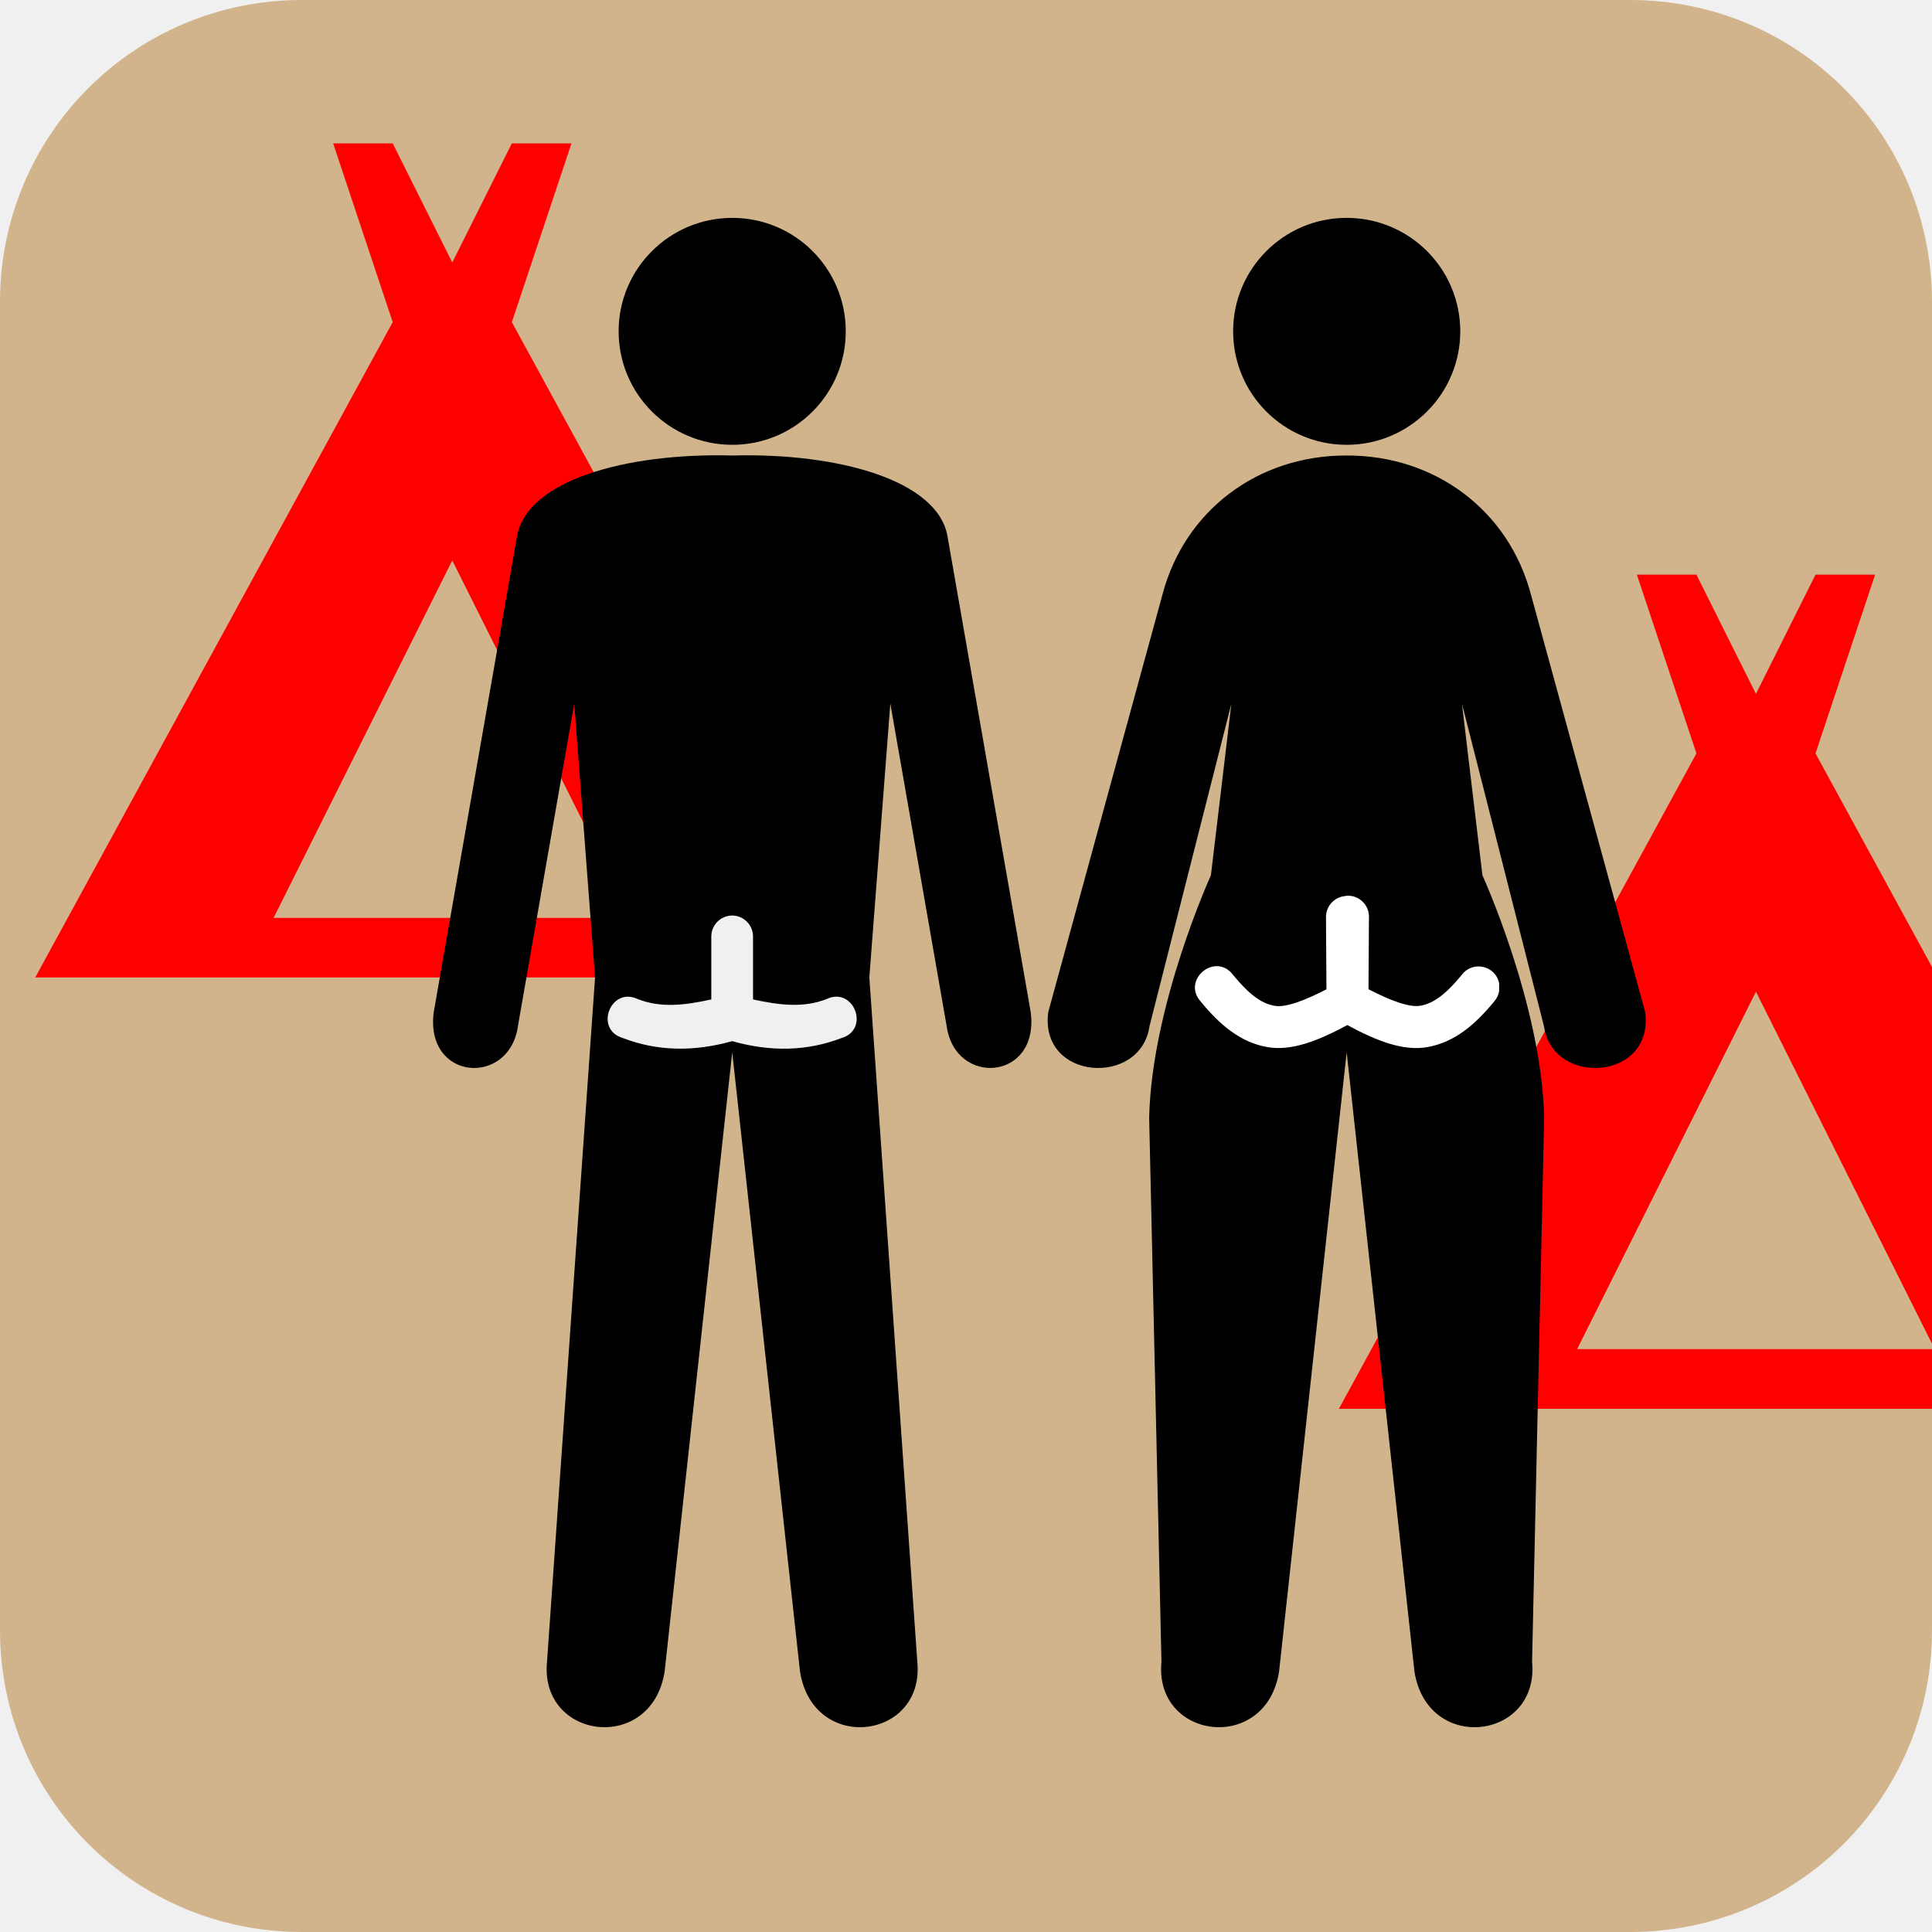
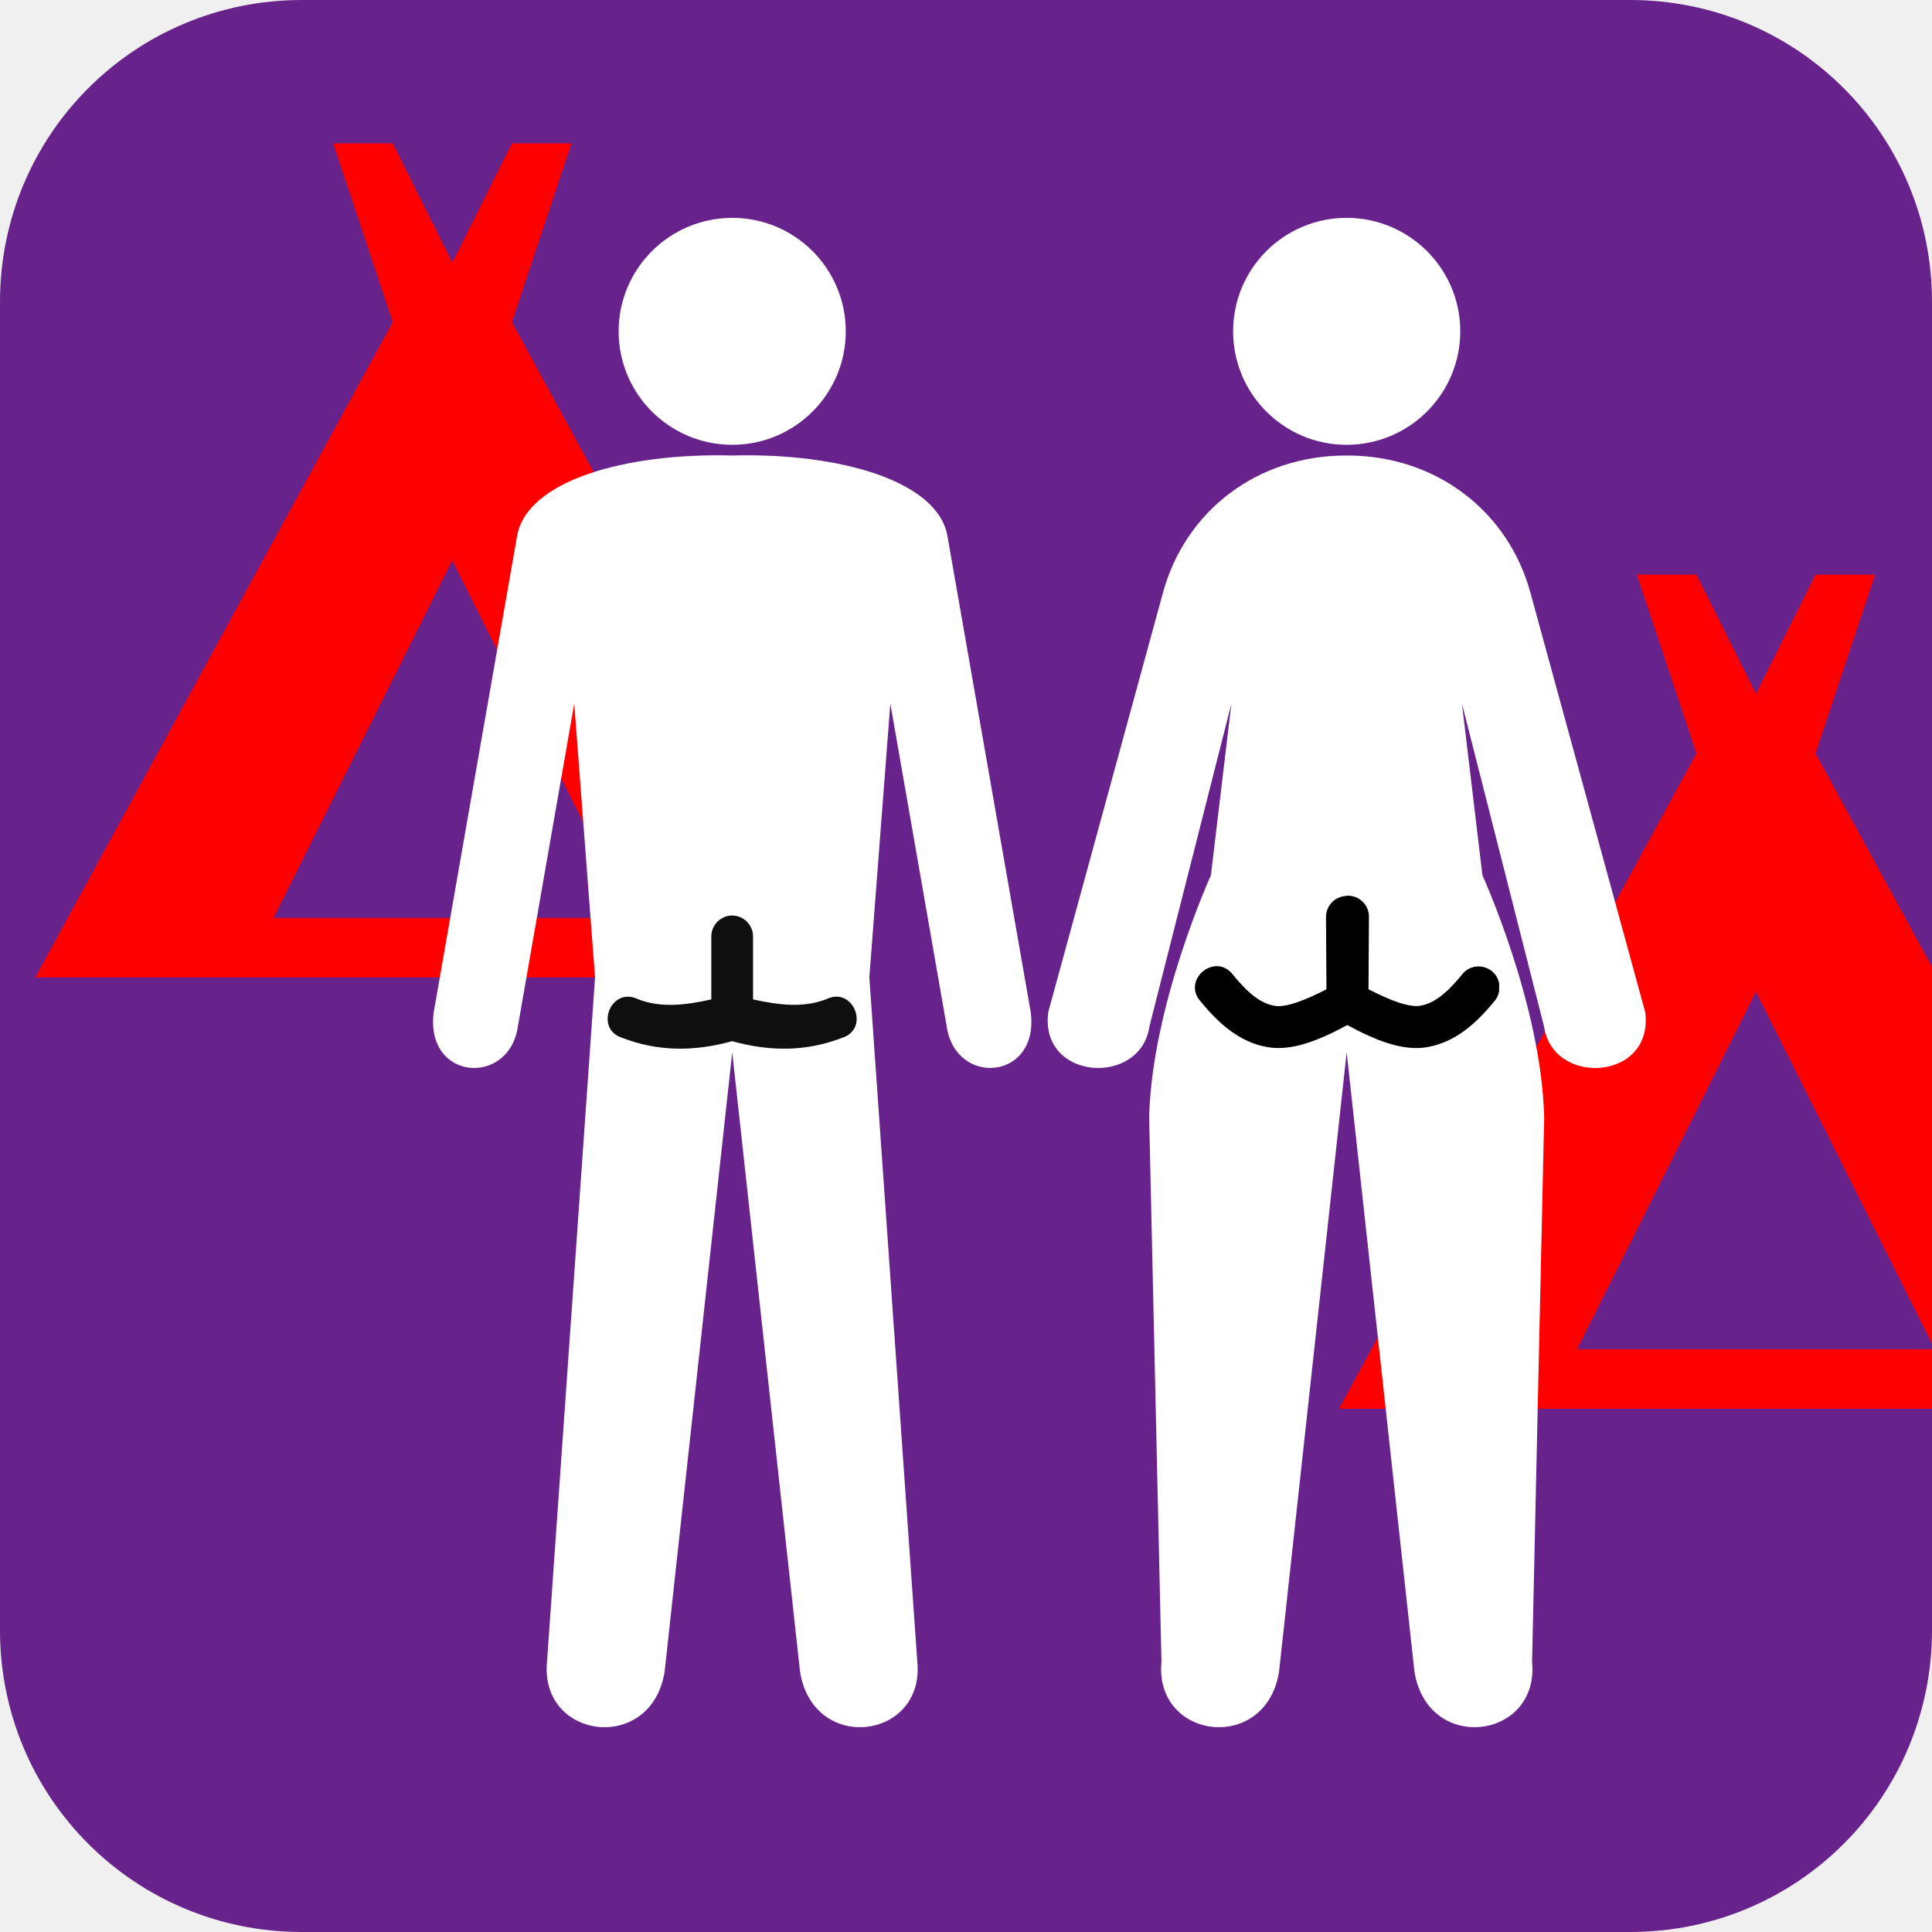
<svg xmlns="http://www.w3.org/2000/svg" version="1.1" width="32" height="32" viewBox="0 0 30 30" id="svg2">
  <defs id="defs8" />
  <rect width="14" height="14" x="0" y="16" id="canvas" style="visibility:hidden;fill:none;stroke:none" />
-   <path style="opacity:1;fill:#d2b48c;fill-opacity:1;stroke:none;stroke-width:0;stroke-linecap:butt;stroke-linejoin:miter;stroke-miterlimit:4;stroke-dasharray:none;stroke-dashoffset:0;stroke-opacity:1" d="M 4.688,0 C 2.091,0 0,2.091 0,4.688 v 20.625 C 0,27.909 2.091,30 4.688,30 h 20.625 C 27.909,30 30,27.909 30,25.312 V 4.688 C 30,2.091 27.909,0 25.312,0 Z" id="rect5129" />
+   <path style="opacity:1;fill:#68228b;fill-opacity:1;stroke:none;stroke-width:0;stroke-linecap:butt;stroke-linejoin:miter;stroke-miterlimit:4;stroke-dasharray:none;stroke-dashoffset:0;stroke-opacity:1" d="M 4.688,0 C 2.091,0 0,2.091 0,4.688 v 20.625 C 0,27.909 2.091,30 4.688,30 h 20.625 C 27.909,30 30,27.909 30,25.312 V 4.688 C 30,2.091 27.909,0 25.312,0 Z" id="rect5129" />
  <path d="M 13.499,15.178 7.948,5.002 8.874,2.226 H 7.948 L 7.023,4.076 6.098,2.226 H 5.173 L 6.098,5.002 0.547,15.178 Z M 7.023,8.702 9.799,14.253 H 4.248 Z" id="camping-5" style="fill:#ff0000;stroke-width:2.097" />
  <path style="fill:#ff0000;stroke-width:2.097" d="M 25.417,8.923 26.342,11.699 20.79,21.876 H 30 V 20.949 H 24.49 L 27.266,15.399 30,20.865 v -5.85 L 28.191,11.699 29.117,8.923 H 28.191 L 27.266,10.774 26.342,8.923 Z" id="camping-5-6" />
-   <path style="opacity:1;fill:#000000;fill-opacity:1;stroke:none;stroke-width:0.234;stroke-linecap:round;stroke-linejoin:round;stroke-miterlimit:4;stroke-dasharray:none;stroke-dashoffset:0;stroke-opacity:1" d="m 11.371,3.383 c -0.974,0 -1.765,0.789 -1.765,1.762 0,0.974 0.791,1.762 1.765,1.762 0.974,0 1.762,-0.789 1.762,-1.762 0,-0.974 -0.789,-1.762 -1.762,-1.762 z m 0,3.69 C 9.704,7.029 8.18,7.466 8.029,8.324 L 6.735,15.717 C 6.596,16.783 7.908,16.877 8.042,15.936 L 8.917,10.926 9.24,15.178 8.494,25.805 c -0.117,1.207 1.619,1.433 1.826,0.155 l 1.05,-9.62 1.053,9.62 c 0.207,1.278 1.938,1.052 1.821,-0.155 l -0.745,-10.628 0.326,-4.252 0.875,5.01 c 0.133,0.942 1.443,0.847 1.305,-0.219 L 14.712,8.324 C 14.561,7.466 13.037,7.029 11.371,7.073 Z" id="path4713-6" />
+   <path style="opacity:1;fill:#ffffff;fill-opacity:1;stroke:none;stroke-width:0.234;stroke-linecap:round;stroke-linejoin:round;stroke-miterlimit:4;stroke-dasharray:none;stroke-dashoffset:0;stroke-opacity:1" d="m 11.371,3.383 c -0.974,0 -1.765,0.789 -1.765,1.762 0,0.974 0.791,1.762 1.765,1.762 0.974,0 1.762,-0.789 1.762,-1.762 0,-0.974 -0.789,-1.762 -1.762,-1.762 z m 0,3.69 C 9.704,7.029 8.18,7.466 8.029,8.324 L 6.735,15.717 C 6.596,16.783 7.908,16.877 8.042,15.936 L 8.917,10.926 9.24,15.178 8.494,25.805 c -0.117,1.207 1.619,1.433 1.826,0.155 l 1.05,-9.62 1.053,9.62 c 0.207,1.278 1.938,1.052 1.821,-0.155 l -0.745,-10.628 0.326,-4.252 0.875,5.01 c 0.133,0.942 1.443,0.847 1.305,-0.219 L 14.712,8.324 C 14.561,7.466 13.037,7.029 11.371,7.073 Z" id="path4713-6" />
  <path style="opacity:1;fill:#00ff00;fill-opacity:0.667;stroke:none;stroke-width:1.406;stroke-linecap:round;stroke-linejoin:round;stroke-miterlimit:4;stroke-dasharray:none;stroke-dashoffset:0;stroke-opacity:1" d="m 46.263,1.194 c -0.003,5.665e-4 -0.006,0.001 -0.009,0.002 -0.175,0.01 -0.311,0.156 -0.308,0.331 l 0.007,1.119 c -0.343,0.177 -0.634,0.287 -0.806,0.256 -0.206,-0.036 -0.399,-0.18 -0.645,-0.48 -0.272,-0.36 -0.803,0.074 -0.504,0.412 0.288,0.352 0.609,0.634 1.035,0.709 C 45.409,3.609 45.826,3.446 46.28,3.201 46.733,3.446 47.149,3.609 47.523,3.543 47.948,3.468 48.271,3.186 48.56,2.834 48.859,2.497 48.328,2.062 48.056,2.422 47.81,2.723 47.619,2.866 47.413,2.902 47.241,2.933 46.951,2.823 46.608,2.646 l 0.007,-1.119 c 0.005,-0.188 -0.151,-0.341 -0.339,-0.333 -0.004,-8.41e-5 -0.009,-8.41e-5 -0.013,0 z" id="rect5704" />
-   <path style="opacity:1;fill:#ffffff;fill-opacity:0.941;stroke:none;stroke-width:1.406;stroke-linecap:round;stroke-linejoin:round;stroke-miterlimit:4;stroke-dasharray:none;stroke-dashoffset:0;stroke-opacity:1" d="m 11.369,14.216 c -0.181,0.001 -0.327,0.151 -0.324,0.331 v 0.972 c -0.417,0.092 -0.782,0.134 -1.139,-0.004 -0.424,-0.205 -0.686,0.471 -0.234,0.604 0.524,0.201 1.085,0.219 1.697,0.048 0.612,0.172 1.173,0.153 1.697,-0.048 0.452,-0.133 0.19,-0.81 -0.234,-0.604 -0.357,0.137 -0.722,0.095 -1.139,0.004 v -0.972 c 0.003,-0.181 -0.143,-0.33 -0.324,-0.331 z" id="rect5730" />
-   <path style="fill:#000000;fill-opacity:1;fill-rule:evenodd;stroke:none;stroke-width:0.937px;stroke-linecap:butt;stroke-linejoin:miter;stroke-opacity:1" d="m 20.91,3.383 c -0.974,0 -1.762,0.789 -1.762,1.762 0,0.974 0.789,1.762 1.762,1.762 0.974,0 1.765,-0.789 1.765,-1.762 0,-0.974 -0.791,-1.762 -1.765,-1.762 z m 0,3.69 c -1.379,-0.004 -2.514,0.856 -2.858,2.154 l -1.775,6.49 c -0.139,1.066 1.438,1.16 1.572,0.219 l 1.272,-5.01 -0.318,2.665 c 0,0 -0.918,2.015 -0.959,3.761 l 0.191,8.453 c -0.117,1.207 1.619,1.433 1.826,0.155 l 1.05,-9.62 1.053,9.62 c 0.207,1.278 1.943,1.052 1.826,-0.155 l 0.188,-8.453 c -0.041,-1.746 -0.959,-3.761 -0.959,-3.761 l -0.318,-2.665 1.274,5.01 c 0.133,0.942 1.71,0.847 1.572,-0.219 L 23.771,9.227 C 23.426,7.929 22.289,7.069 20.91,7.073 Z" id="path4531-6-7-6-7-9" />
-   <path style="opacity:1;fill:#ffffff;fill-opacity:1;stroke:none;stroke-width:1.406;stroke-linecap:round;stroke-linejoin:round;stroke-miterlimit:4;stroke-dasharray:none;stroke-dashoffset:0;stroke-opacity:1" d="m 20.907,13.909 c -0.003,0.001 -0.006,0.002 -0.009,0.004 -0.174,0.01 -0.31,0.155 -0.308,0.33 l 0.007,1.119 c -0.343,0.177 -0.636,0.287 -0.807,0.256 -0.206,-0.036 -0.397,-0.18 -0.643,-0.48 -0.272,-0.36 -0.803,0.074 -0.504,0.412 0.288,0.352 0.609,0.634 1.035,0.709 0.375,0.066 0.79,-0.097 1.243,-0.342 0.453,0.246 0.871,0.409 1.245,0.342 0.425,-0.075 0.748,-0.357 1.036,-0.709 0.04,-0.045 0.067,-0.101 0.077,-0.161 V 15.271 c -0.053,-0.278 -0.411,-0.36 -0.58,-0.134 -0.246,0.3 -0.437,0.443 -0.643,0.48 -0.172,0.03 -0.463,-0.079 -0.806,-0.256 l 0.007,-1.119 c 0.005,-0.188 -0.151,-0.341 -0.339,-0.333 -0.004,-8.4e-5 -0.009,-8.4e-5 -0.013,0 z" id="rect6401" />
+   <path style="opacity:1;fill:#000000;fill-opacity:0.941;stroke:none;stroke-width:1.406;stroke-linecap:round;stroke-linejoin:round;stroke-miterlimit:4;stroke-dasharray:none;stroke-dashoffset:0;stroke-opacity:1" d="m 11.369,14.216 c -0.181,0.001 -0.327,0.151 -0.324,0.331 v 0.972 c -0.417,0.092 -0.782,0.134 -1.139,-0.004 -0.424,-0.205 -0.686,0.471 -0.234,0.604 0.524,0.201 1.085,0.219 1.697,0.048 0.612,0.172 1.173,0.153 1.697,-0.048 0.452,-0.133 0.19,-0.81 -0.234,-0.604 -0.357,0.137 -0.722,0.095 -1.139,0.004 v -0.972 c 0.003,-0.181 -0.143,-0.33 -0.324,-0.331 z" id="rect5730" />
+   <path style="fill:#ffffff;fill-opacity:1;fill-rule:evenodd;stroke:none;stroke-width:0.937px;stroke-linecap:butt;stroke-linejoin:miter;stroke-opacity:1" d="m 20.91,3.383 c -0.974,0 -1.762,0.789 -1.762,1.762 0,0.974 0.789,1.762 1.762,1.762 0.974,0 1.765,-0.789 1.765,-1.762 0,-0.974 -0.791,-1.762 -1.765,-1.762 z m 0,3.69 c -1.379,-0.004 -2.514,0.856 -2.858,2.154 l -1.775,6.49 c -0.139,1.066 1.438,1.16 1.572,0.219 l 1.272,-5.01 -0.318,2.665 c 0,0 -0.918,2.015 -0.959,3.761 l 0.191,8.453 c -0.117,1.207 1.619,1.433 1.826,0.155 l 1.05,-9.62 1.053,9.62 c 0.207,1.278 1.943,1.052 1.826,-0.155 l 0.188,-8.453 c -0.041,-1.746 -0.959,-3.761 -0.959,-3.761 l -0.318,-2.665 1.274,5.01 c 0.133,0.942 1.71,0.847 1.572,-0.219 L 23.771,9.227 C 23.426,7.929 22.289,7.069 20.91,7.073 Z" id="path4531-6-7-6-7-9" />
+   <path style="opacity:1;fill:#000000;fill-opacity:1;stroke:none;stroke-width:1.406;stroke-linecap:round;stroke-linejoin:round;stroke-miterlimit:4;stroke-dasharray:none;stroke-dashoffset:0;stroke-opacity:1" d="m 20.907,13.909 c -0.003,0.001 -0.006,0.002 -0.009,0.004 -0.174,0.01 -0.31,0.155 -0.308,0.33 l 0.007,1.119 c -0.343,0.177 -0.636,0.287 -0.807,0.256 -0.206,-0.036 -0.397,-0.18 -0.643,-0.48 -0.272,-0.36 -0.803,0.074 -0.504,0.412 0.288,0.352 0.609,0.634 1.035,0.709 0.375,0.066 0.79,-0.097 1.243,-0.342 0.453,0.246 0.871,0.409 1.245,0.342 0.425,-0.075 0.748,-0.357 1.036,-0.709 0.04,-0.045 0.067,-0.101 0.077,-0.161 V 15.271 c -0.053,-0.278 -0.411,-0.36 -0.58,-0.134 -0.246,0.3 -0.437,0.443 -0.643,0.48 -0.172,0.03 -0.463,-0.079 -0.806,-0.256 l 0.007,-1.119 c 0.005,-0.188 -0.151,-0.341 -0.339,-0.333 -0.004,-8.4e-5 -0.009,-8.4e-5 -0.013,0 z" id="rect6401" />
</svg>
